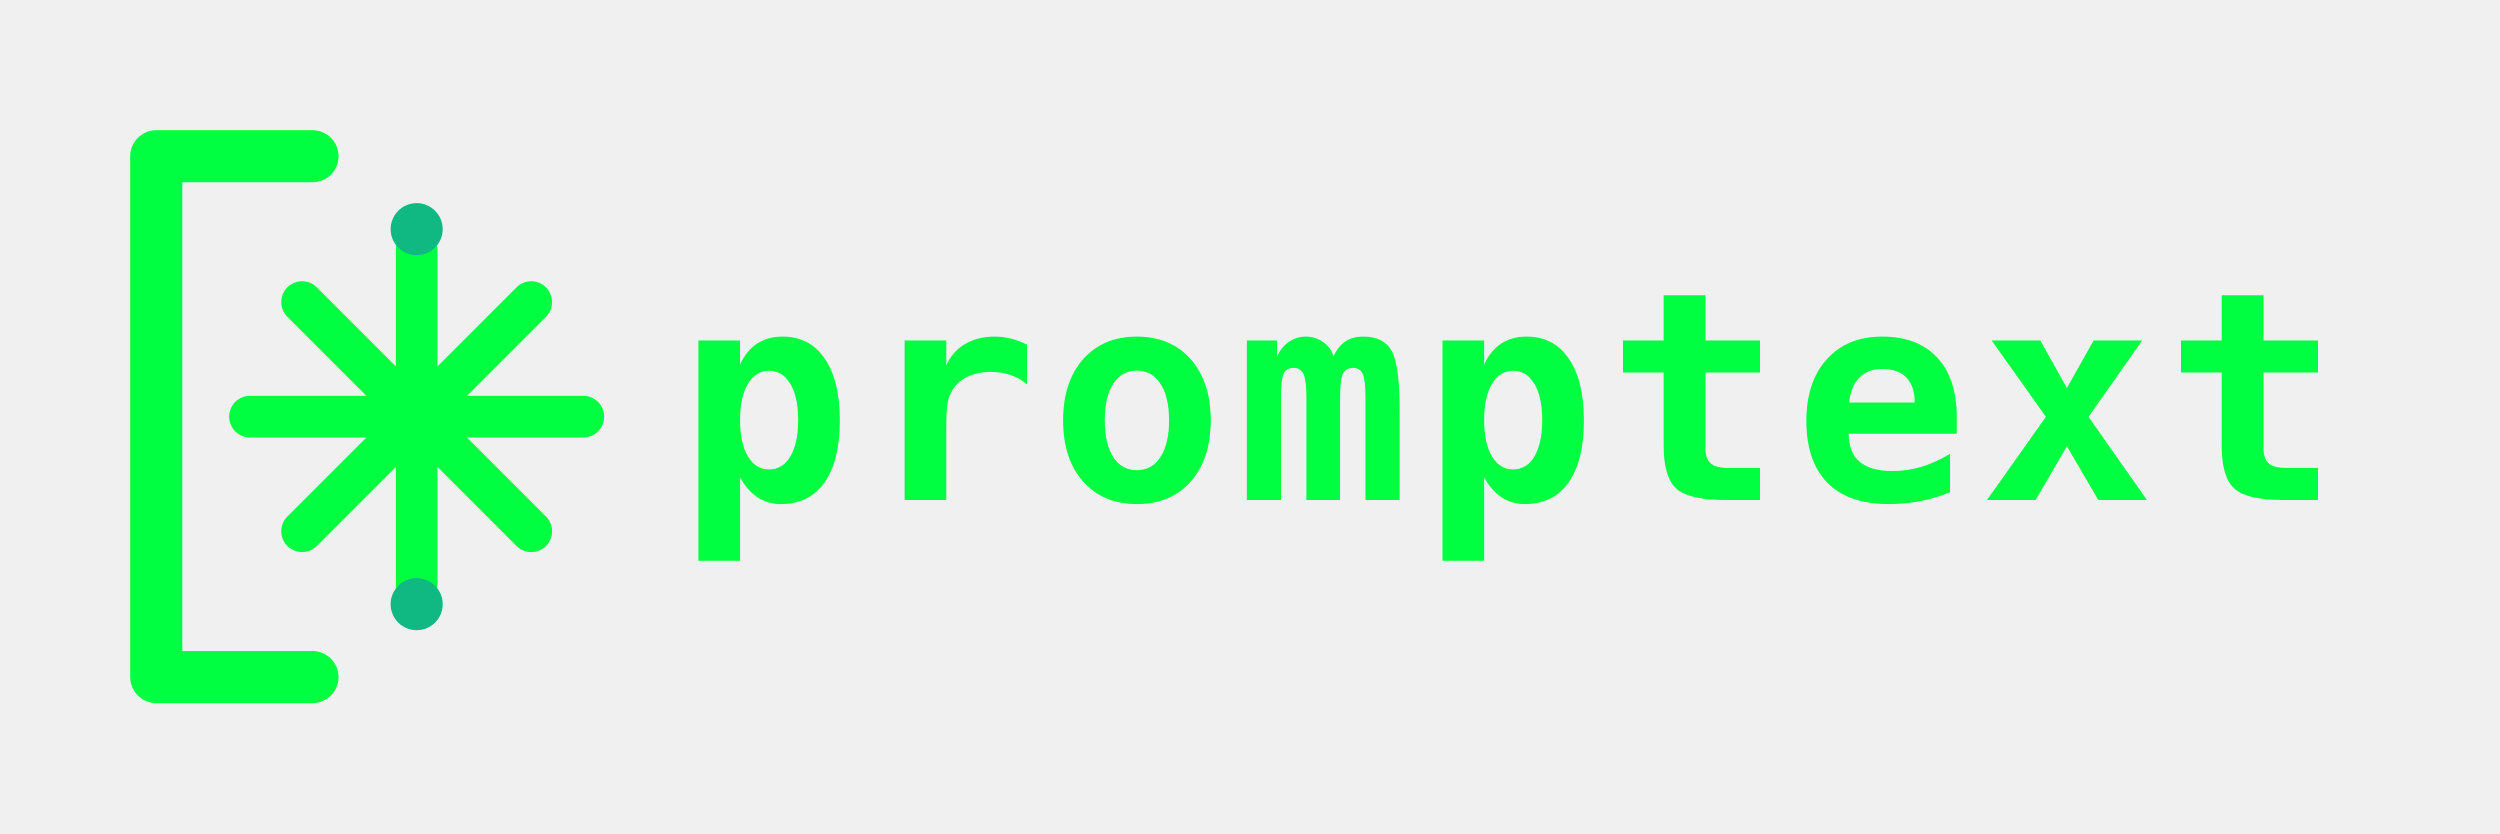
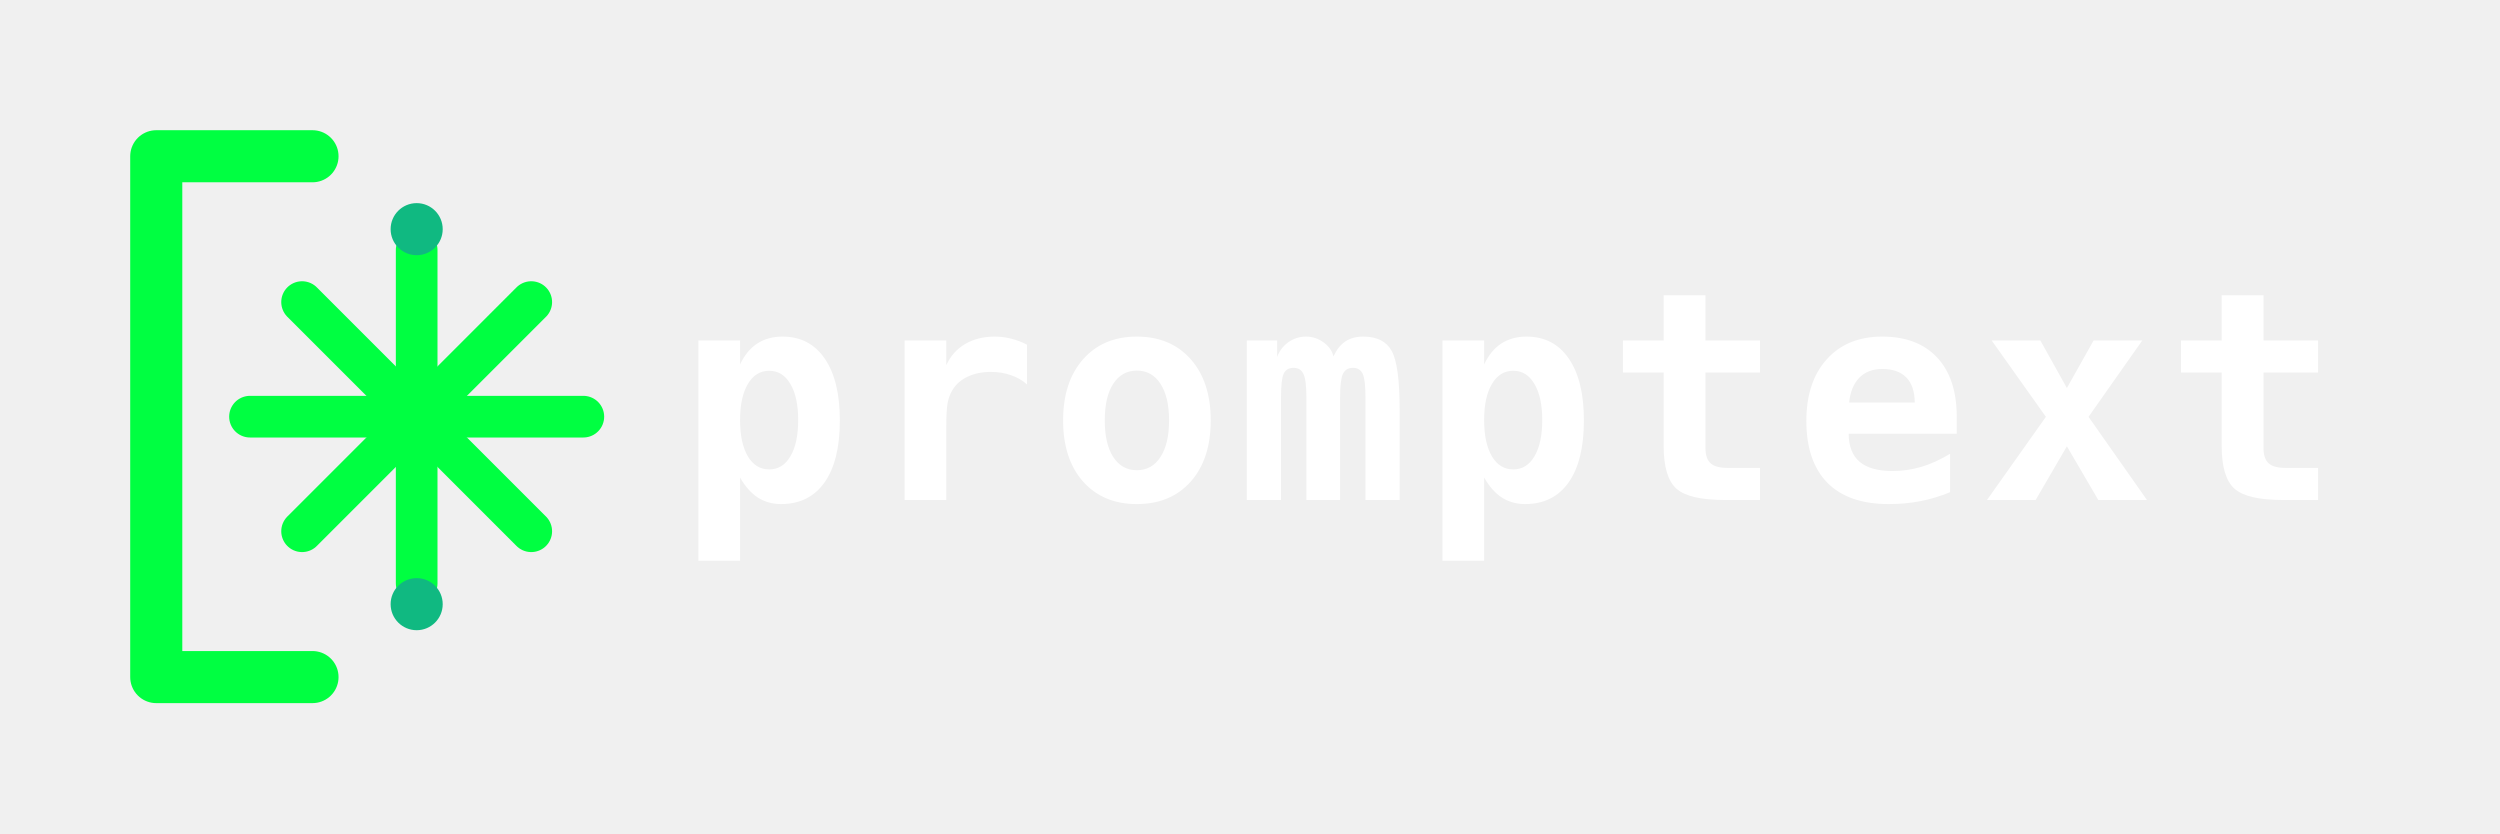
<svg xmlns="http://www.w3.org/2000/svg" width="240" height="80" viewBox="0 0 240 80">
  <path d="M 30 15 L 15 15 L 15 65 L 30 65" fill="none" stroke="#00FF41" stroke-width="5" stroke-linecap="round" stroke-linejoin="round" />
  <g transform="translate(40, 40)">
    <line x1="0" y1="-16" x2="0" y2="16" stroke="#00FF41" stroke-width="4" stroke-linecap="round" />
    <line x1="-16" y1="0" x2="16" y2="0" stroke="#00FF41" stroke-width="4" stroke-linecap="round" />
    <line x1="-11" y1="-11" x2="11" y2="11" stroke="#00FF41" stroke-width="4" stroke-linecap="round" />
    <line x1="-11" y1="11" x2="11" y2="-11" stroke="#00FF41" stroke-width="4" stroke-linecap="round" />
    <circle cx="0" cy="-18" r="2.5" fill="#10B981" />
    <circle cx="0" cy="18" r="2.5" fill="#10B981" />
  </g>
-   <text x="65" y="48" font-family="'SF Mono', 'Consolas', 'Monaco', monospace" font-size="28" font-weight="600" fill="#00FF41" letter-spacing="1">promptext</text>
+   <text x="65" y="48" font-family="'SF Mono', 'Consolas', 'Monaco', monospace" font-size="28" font-weight="600" fill="#FFFFFF" letter-spacing="1">promptext</text>
</svg>
